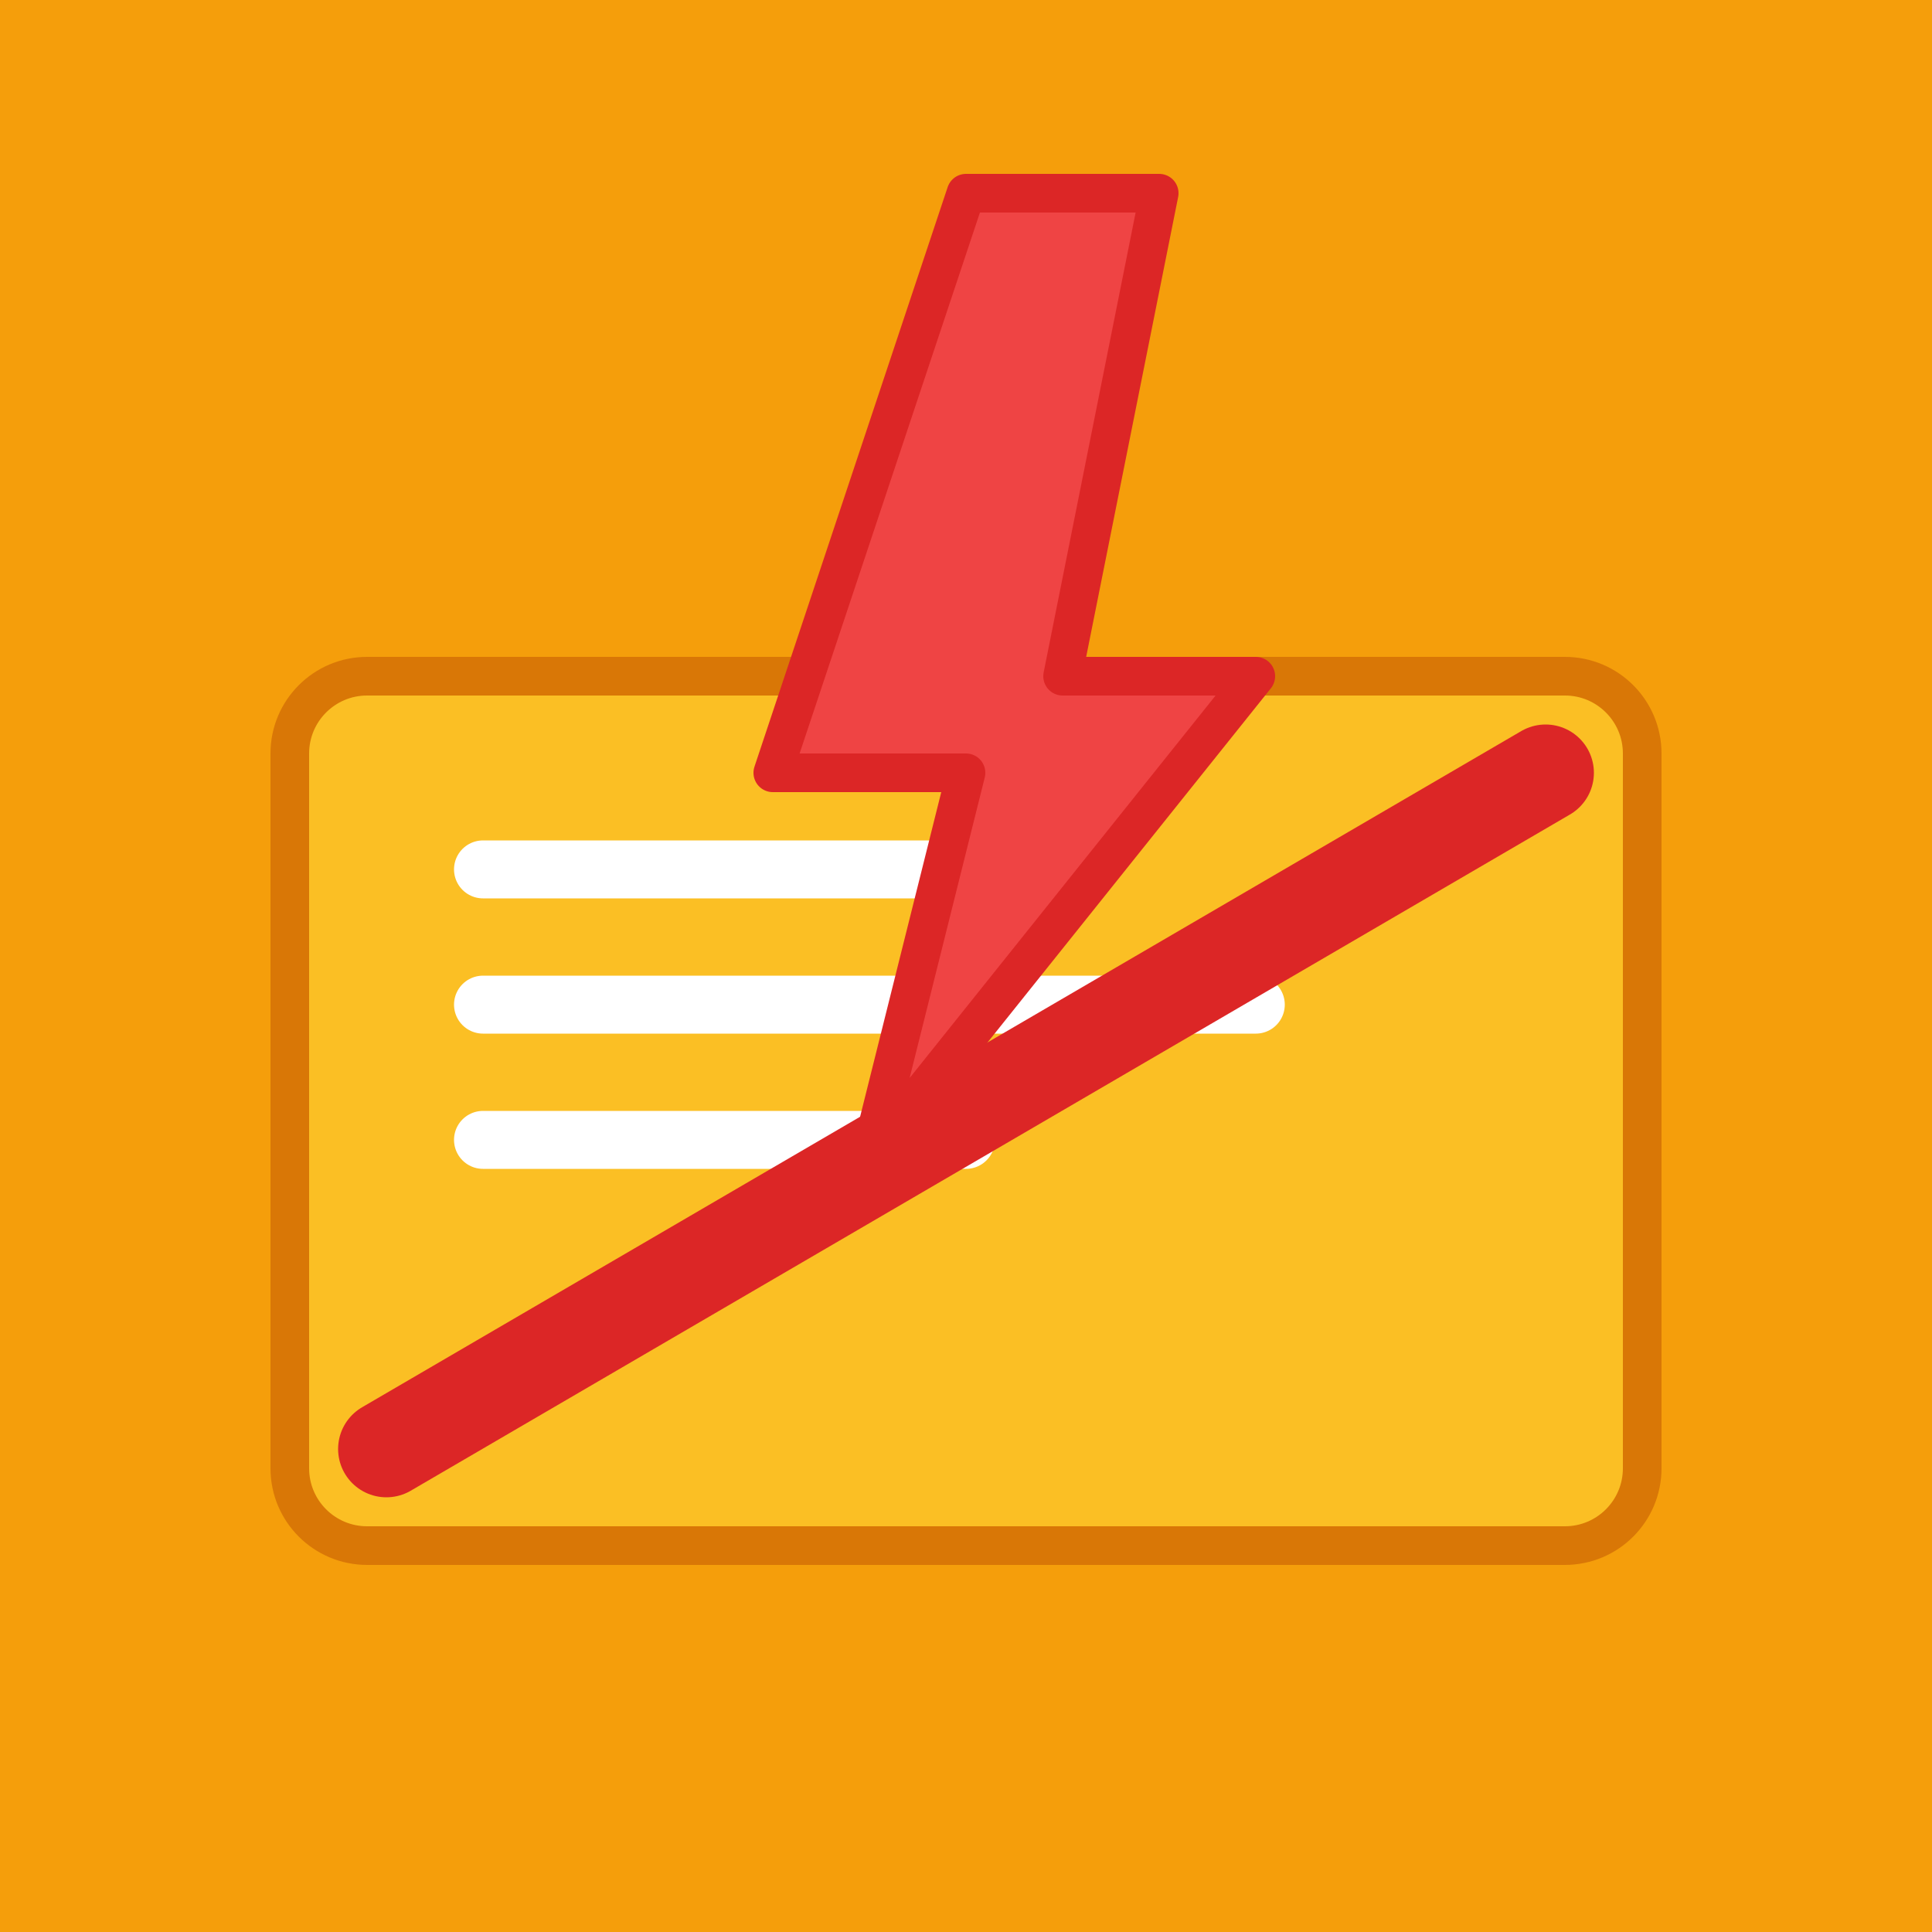
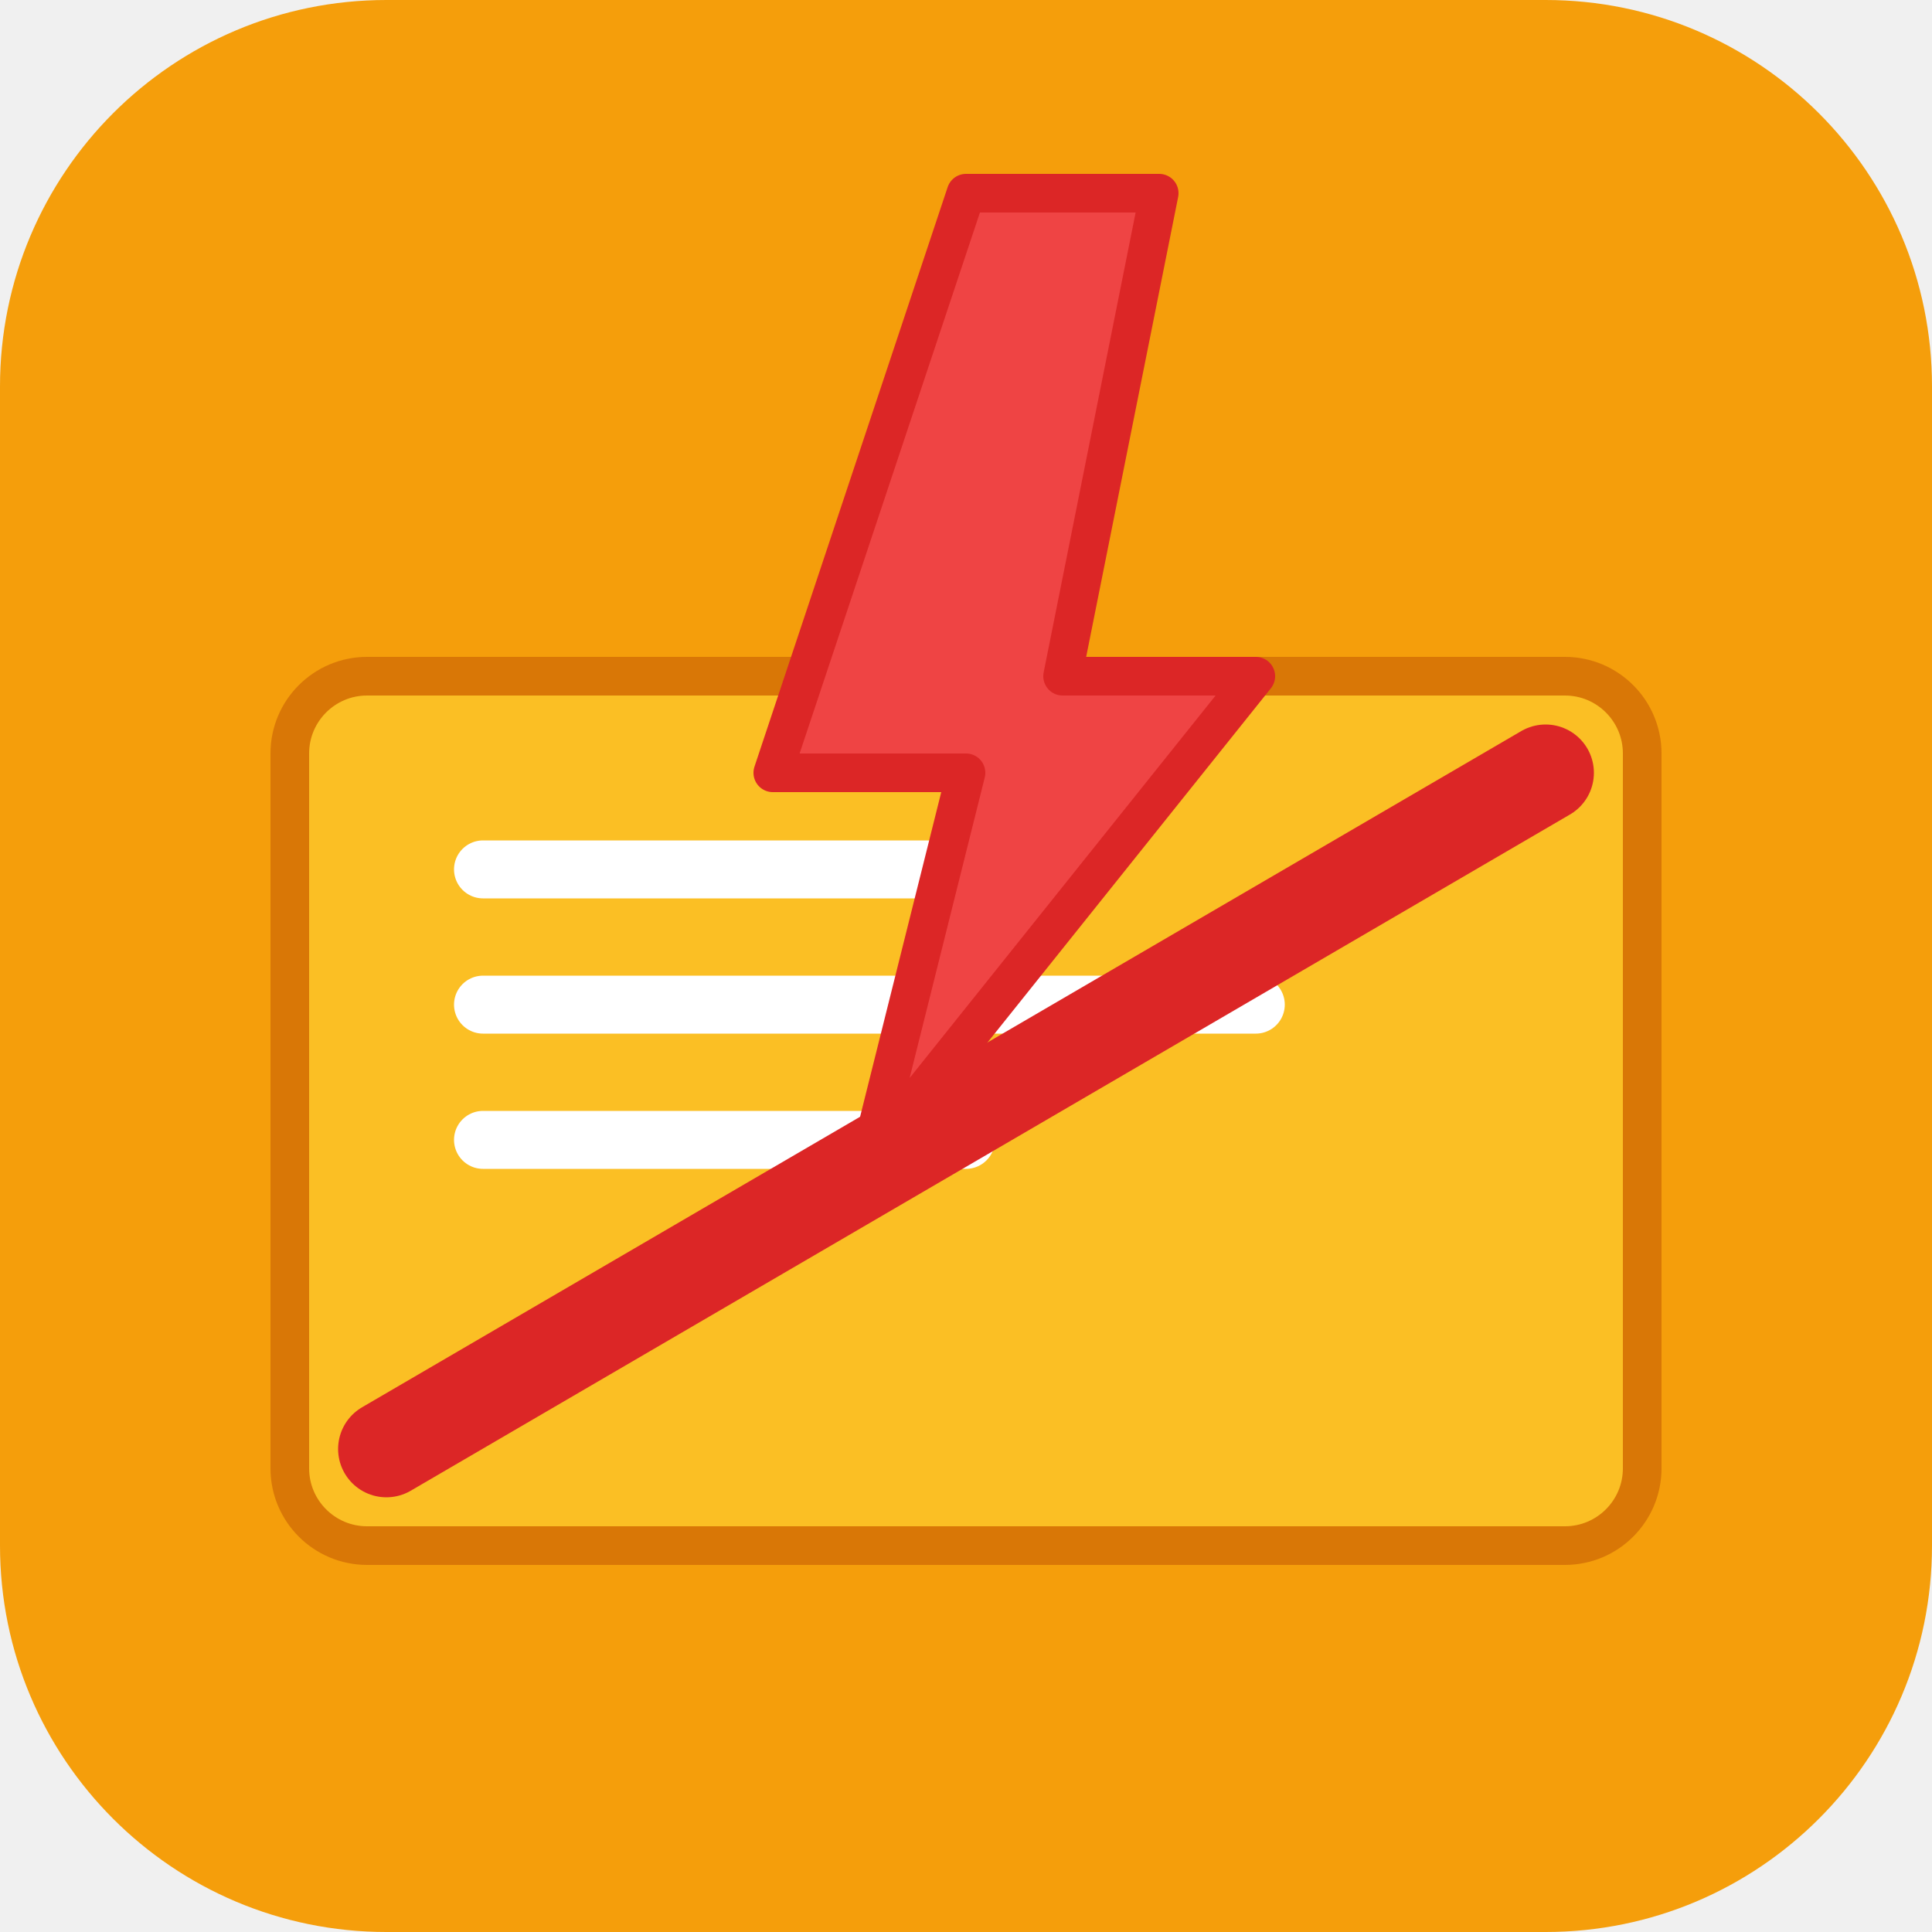
<svg xmlns="http://www.w3.org/2000/svg" width="100" height="100" viewBox="0 0 100 100" fill="none">
-   <rect width="100" height="100" fill="#f59e0b" />
+   <rect width="100" height="100" rx="20" fill="#f59e0b" />
  <rect x="15" y="35" width="70" height="45" rx="4" fill="#fbbf24" />
  <rect x="15" y="35" width="70" height="45" rx="4" stroke="#d97706" stroke-width="2" />
  <line x1="25" y1="45" x2="55" y2="45" stroke="#fff" stroke-width="3" stroke-linecap="round" />
  <line x1="25" y1="52" x2="65" y2="52" stroke="#fff" stroke-width="3" stroke-linecap="round" />
  <line x1="25" y1="59" x2="50" y2="59" stroke="#fff" stroke-width="3" stroke-linecap="round" />
  <path d="M 50 10 L 40 40 L 50 40 L 45 60 L 65 35 L 55 35 L 60 10 Z" fill="#ef4444" stroke="#dc2626" stroke-width="2" stroke-linejoin="round" />
  <line x1="20" y1="75" x2="80" y2="40" stroke="#dc2626" stroke-width="5" stroke-linecap="round" />
</svg>
